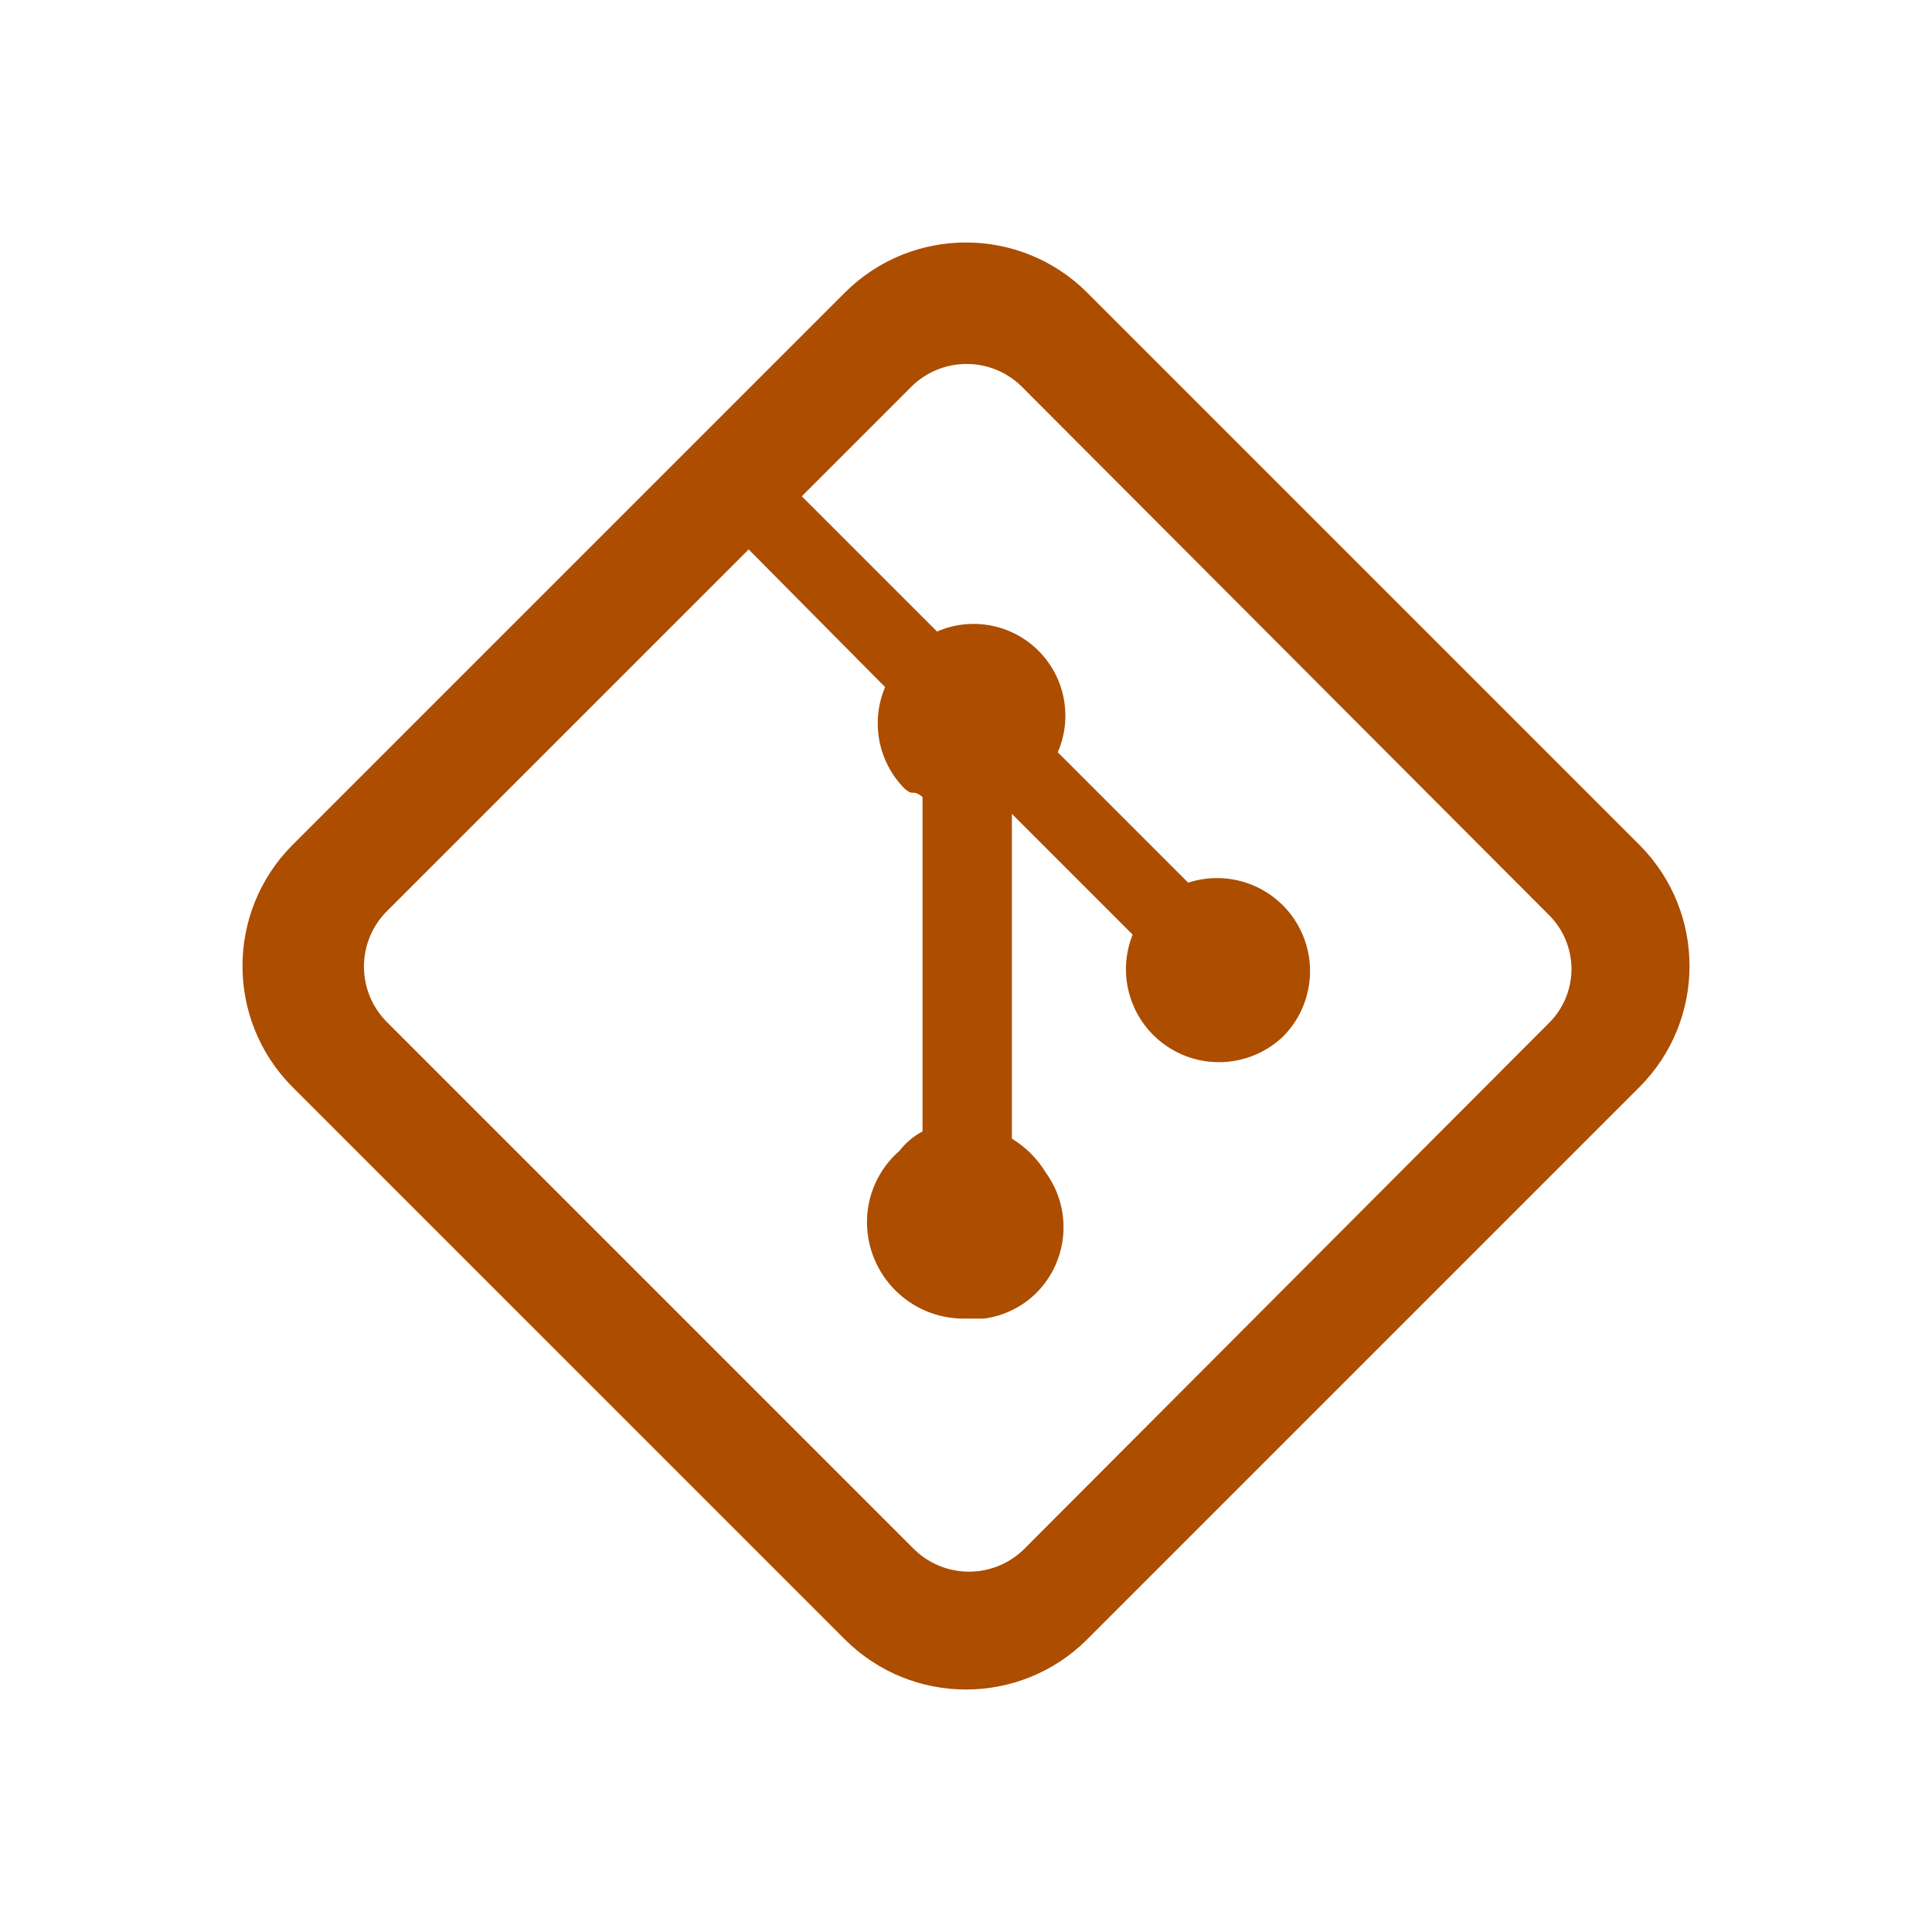
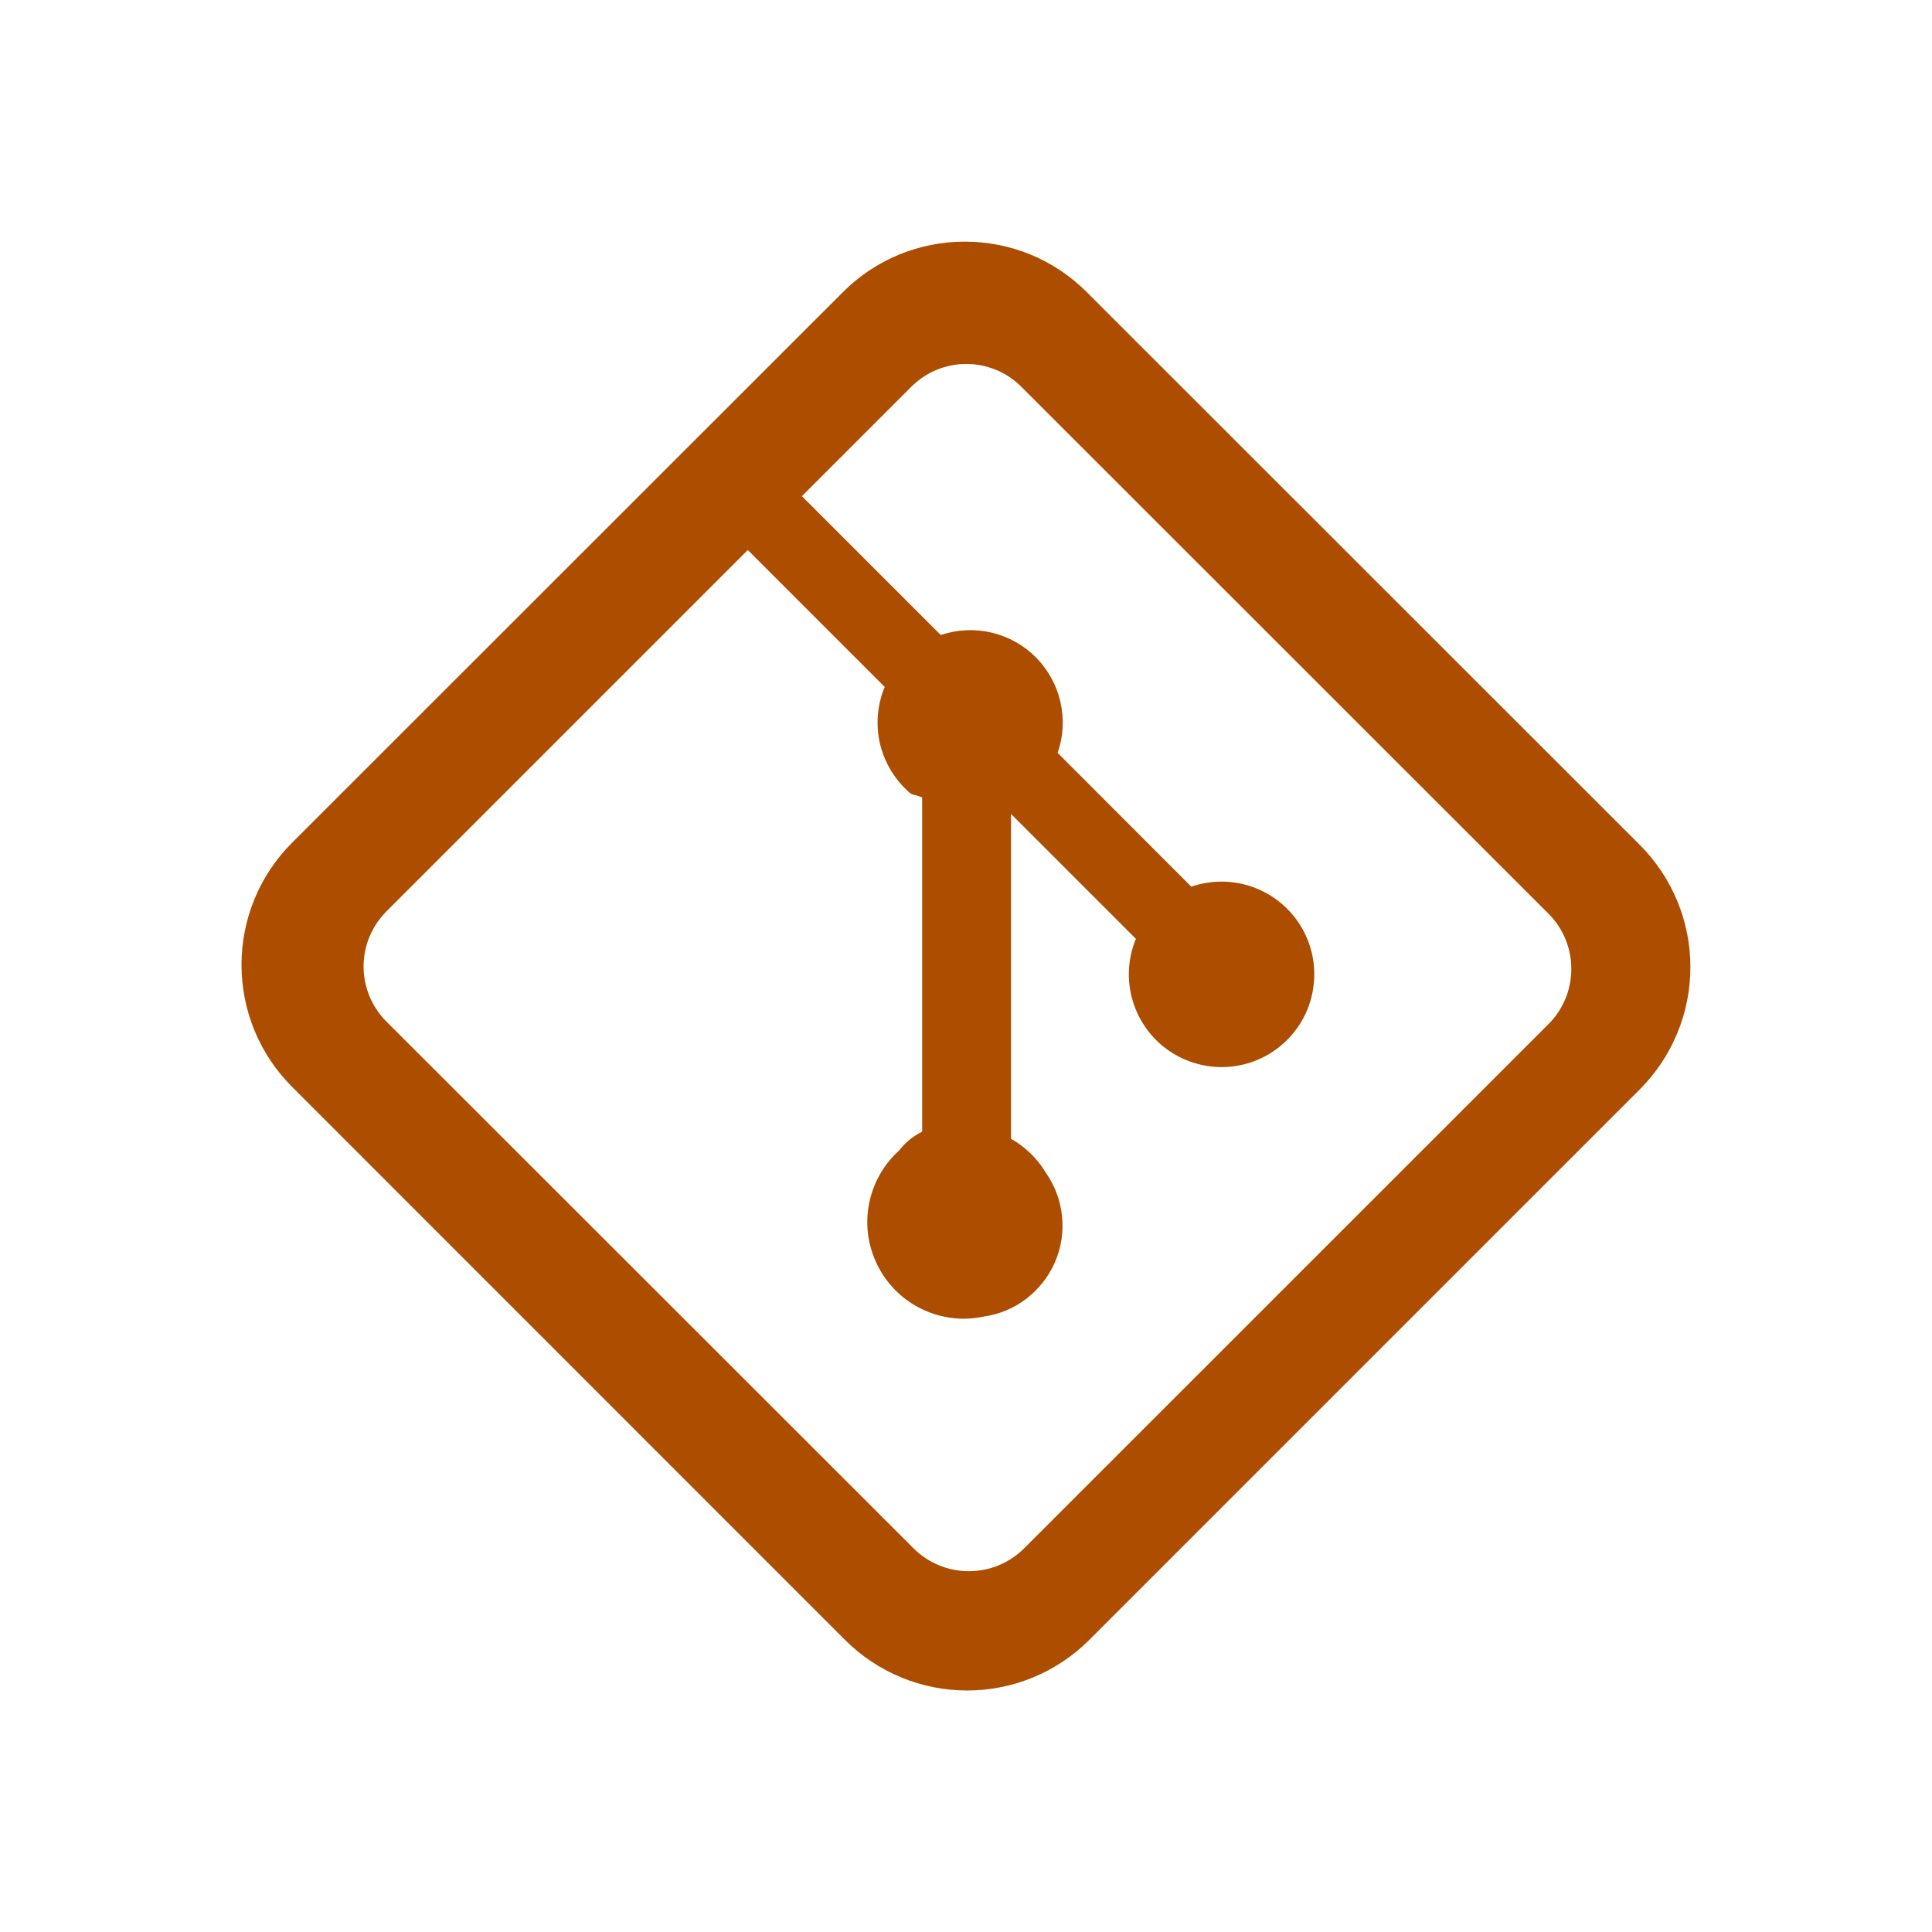
- <svg xmlns="http://www.w3.org/2000/svg" viewBox="0 0 16 16">
-   <defs>
-     <style>.icon-canvas-transparent{fill:#f5f5f5;opacity:0;}.a{fill:#ac4d00;}</style>
-   </defs>
-   <path class="icon-canvas-transparent" d="M15,15H1V1H15Z" />
-   <path class="a" d="M13.58,7,9,2.42a1.42,1.42,0,0,0-2,0L2.42,7a1.42,1.42,0,0,0,0,2L7,13.58a1.42,1.42,0,0,0,2,0L13.58,9A1.42,1.42,0,0,0,13.58,7Zm-.76,1.48L8.48,12.83a.65.65,0,0,1-.91,0L3.2,8.46a.65.65,0,0,1,0-.91l3-3L7.33,5.69a.77.77,0,0,0,.16.84c.08.07.06,0,.15.07V9.37a.58.58,0,0,0-.19.16.78.78,0,0,0-.27.59.8.8,0,0,0,.8.8l.17,0a.76.76,0,0,0,.43-.21.77.77,0,0,0,.08-1,.83.83,0,0,0-.28-.28V6.74l1,1a.77.77,0,0,0,1.25.84.77.77,0,0,0-.79-1.27L8.76,6.23a.76.76,0,0,0-1-1L6.64,4.11l.91-.91a.65.65,0,0,1,.91,0l4.36,4.37A.63.63,0,0,1,12.82,8.48Z" />
+ <svg xmlns="http://www.w3.org/2000/svg" width="16" height="16" viewBox="0 0 16 16" fill="none">
+   <path d="M13.583 7L9 2.419C8.867 2.286 8.71 2.181 8.537 2.109C8.364 2.038 8.178 2.001 7.99 2.001C7.803 2.001 7.617 2.038 7.444 2.109C7.271 2.181 7.113 2.286 6.981 2.419L2.418 6.98C2.15 7.248 2 7.611 2 7.99C2 8.369 2.15 8.732 2.418 9L7 13.583C7.268 13.85 7.631 14 8.009 14C8.388 14 8.751 13.85 9.019 13.583L13.581 9.021C13.848 8.753 13.999 8.39 13.999 8.011C14 7.632 13.85 7.269 13.583 7ZM12.825 8.48L8.479 12.825C8.358 12.945 8.194 13.012 8.023 13.012C7.853 13.012 7.689 12.945 7.568 12.825L3.2 8.46C3.079 8.339 3.011 8.175 3.011 8.004C3.011 7.833 3.079 7.669 3.2 7.548L6.193 4.555L7.327 5.689C7.268 5.829 7.253 5.984 7.282 6.133C7.312 6.282 7.385 6.418 7.492 6.526C7.566 6.601 7.545 6.567 7.637 6.604V9.372C7.563 9.408 7.498 9.461 7.448 9.526C7.328 9.634 7.243 9.776 7.205 9.933C7.167 10.089 7.177 10.254 7.235 10.405C7.292 10.556 7.394 10.686 7.526 10.778C7.659 10.87 7.816 10.92 7.978 10.921C8.034 10.921 8.089 10.915 8.144 10.904C8.273 10.886 8.396 10.835 8.5 10.755C8.603 10.676 8.685 10.572 8.737 10.452C8.789 10.332 8.809 10.201 8.795 10.071C8.782 9.941 8.735 9.817 8.66 9.71C8.59 9.594 8.491 9.498 8.373 9.431V6.741L9.407 7.775C9.34 7.937 9.33 8.118 9.38 8.286C9.43 8.455 9.535 8.601 9.68 8.701C9.825 8.801 9.999 8.848 10.174 8.835C10.35 8.822 10.515 8.749 10.643 8.628C10.771 8.508 10.854 8.347 10.877 8.173C10.901 7.999 10.865 7.822 10.774 7.672C10.683 7.521 10.543 7.407 10.378 7.347C10.213 7.287 10.032 7.286 9.866 7.343L8.759 6.235C8.806 6.1 8.814 5.954 8.782 5.814C8.751 5.675 8.68 5.547 8.58 5.445C8.479 5.343 8.351 5.272 8.212 5.239C8.072 5.206 7.927 5.213 7.791 5.259L6.641 4.109L7.547 3.203C7.607 3.143 7.678 3.095 7.756 3.063C7.834 3.031 7.918 3.014 8.002 3.014C8.087 3.014 8.171 3.031 8.249 3.063C8.327 3.095 8.398 3.143 8.458 3.203L12.825 7.568C12.946 7.689 13.013 7.853 13.013 8.024C13.013 8.195 12.946 8.359 12.825 8.48Z" fill="#AC4D00" />
</svg>
